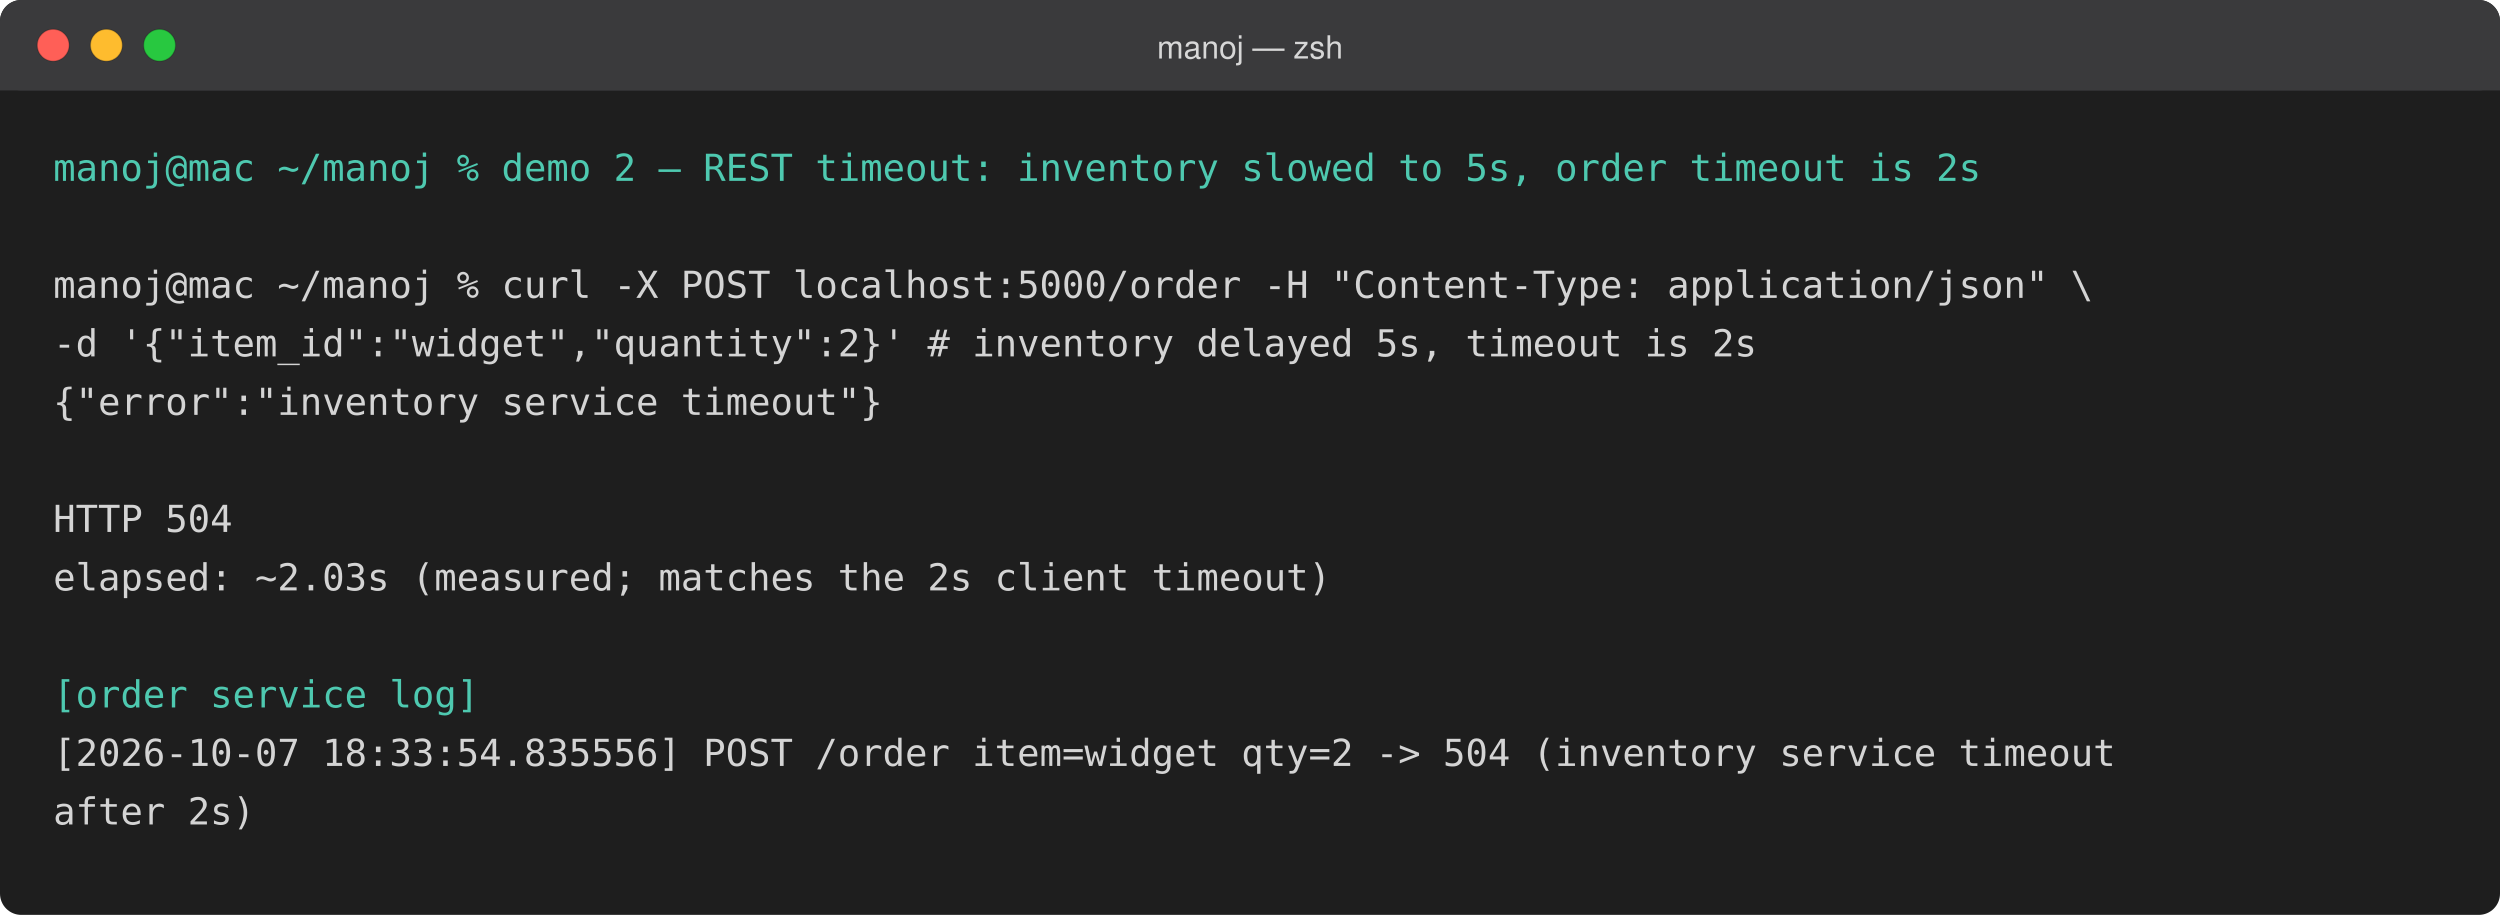
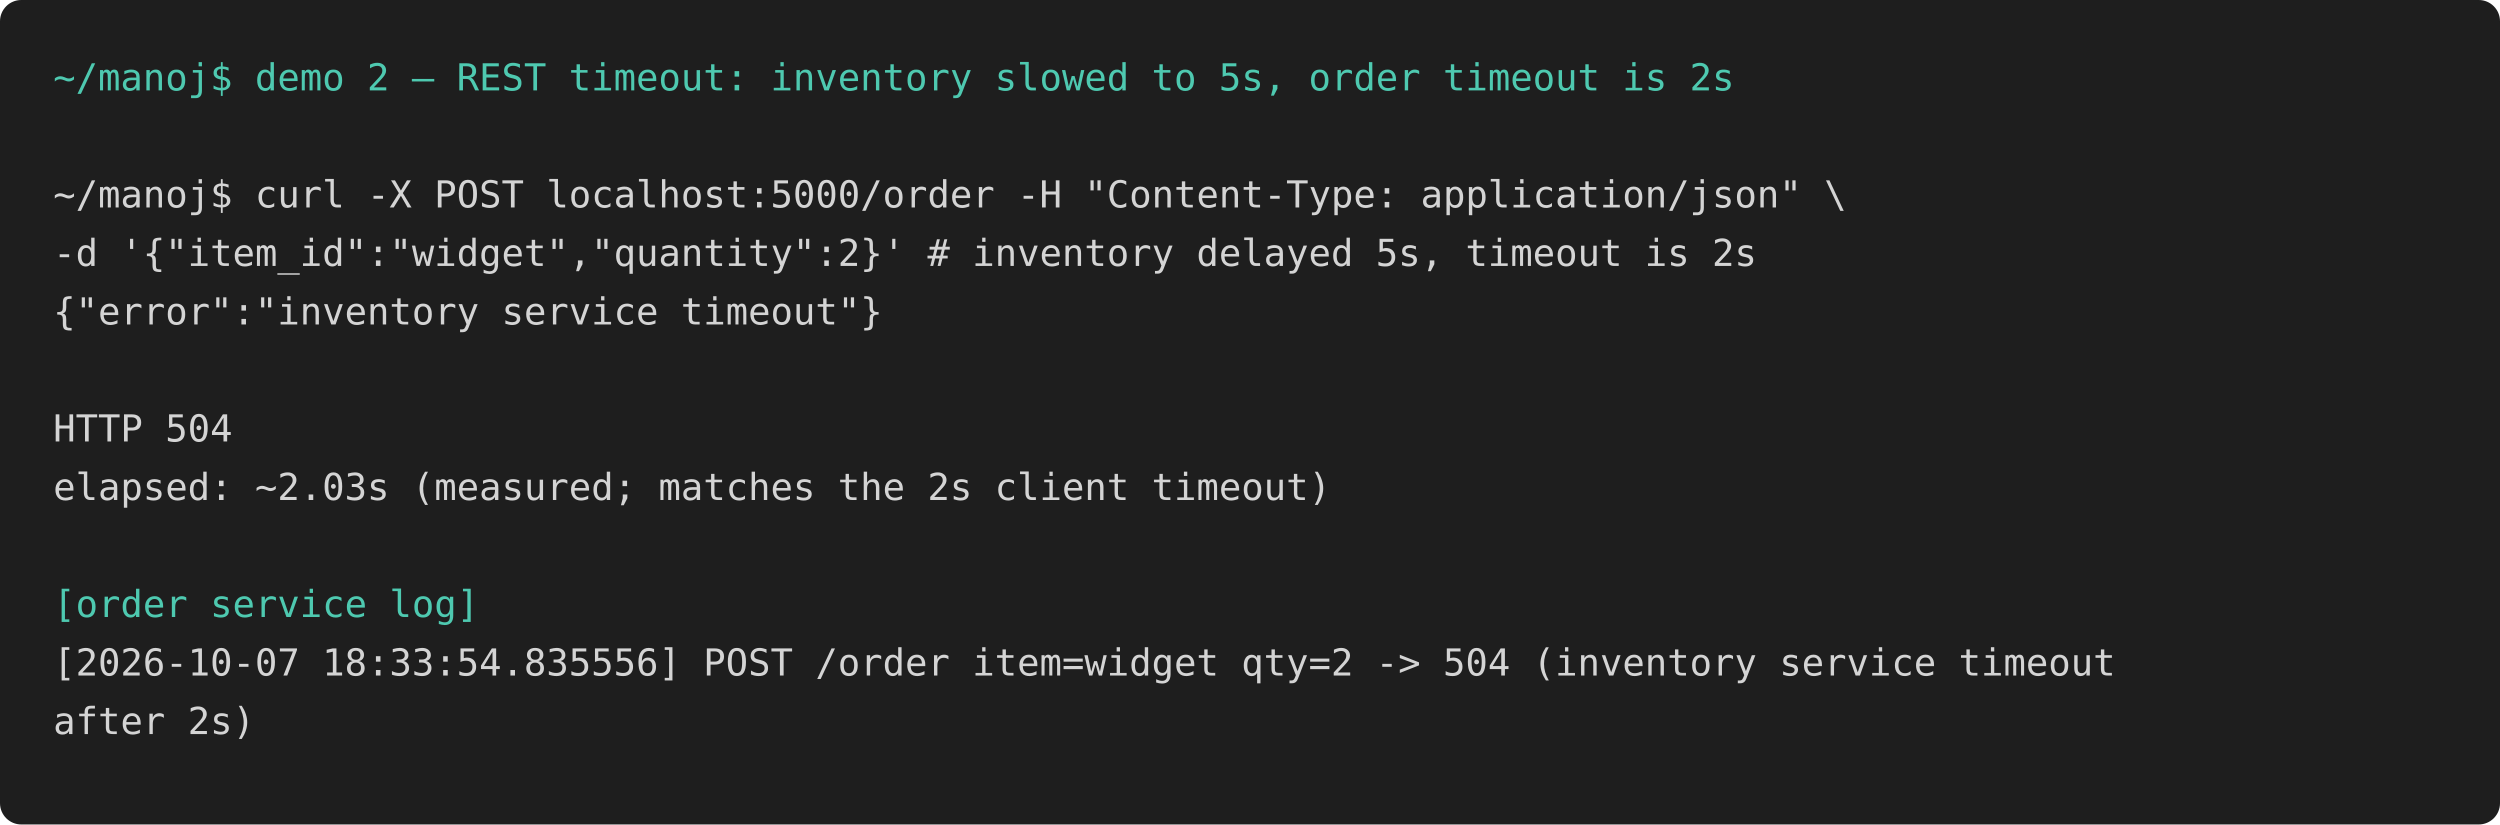
- <svg xmlns="http://www.w3.org/2000/svg" width="940" height="344" viewBox="0 0 940 344">
-   <rect width="940" height="344" rx="8" fill="#1e1e1e" />
-   <rect x="0" y="0" width="940" height="34" rx="8" fill="#3a3a3c" />
-   <rect x="0" y="20" width="940" height="14" fill="#3a3a3c" />
-   <circle cx="20" cy="17" r="6" fill="#ff5f57" stroke="rgba(0,0,0,0.2)" stroke-width="0.5" />
-   <circle cx="40" cy="17" r="6" fill="#febc2e" stroke="rgba(0,0,0,0.2)" stroke-width="0.5" />
-   <circle cx="60" cy="17" r="6" fill="#28c840" stroke="rgba(0,0,0,0.2)" stroke-width="0.5" />
-   <text x="470" y="22" text-anchor="middle" font-family="-apple-system, Helvetica Neue, Helvetica, Arial, sans-serif" font-size="12" fill="#d7d7d7">manoj — zsh</text>
-   <text x="20" y="68" font-family="DejaVu Sans Mono, Menlo, Consolas, monospace" font-size="14" fill="#4ec9b0">manoj@mac ~/manoj % demo 2 — REST timeout: inventory slowed to 5s, order timeout is 2s</text>
-   <text x="20" y="90" font-family="DejaVu Sans Mono, Menlo, Consolas, monospace" font-size="14" fill="#d4d4d4"> </text>
-   <text x="20" y="112" font-family="DejaVu Sans Mono, Menlo, Consolas, monospace" font-size="14" fill="#d4d4d4">manoj@mac ~/manoj % curl -X POST localhost:5000/order -H "Content-Type: application/json" \</text>
-   <text x="20" y="134" font-family="DejaVu Sans Mono, Menlo, Consolas, monospace" font-size="14" fill="#d4d4d4">    -d '{"item_id":"widget","quantity":2}'   # inventory delayed 5s, timeout is 2s</text>
-   <text x="20" y="156" font-family="DejaVu Sans Mono, Menlo, Consolas, monospace" font-size="14" fill="#d4d4d4">{"error":"inventory service timeout"}</text>
-   <text x="20" y="178" font-family="DejaVu Sans Mono, Menlo, Consolas, monospace" font-size="14" fill="#d4d4d4"> </text>
-   <text x="20" y="200" font-family="DejaVu Sans Mono, Menlo, Consolas, monospace" font-size="14" fill="#d4d4d4">HTTP 504</text>
-   <text x="20" y="222" font-family="DejaVu Sans Mono, Menlo, Consolas, monospace" font-size="14" fill="#d4d4d4">elapsed: ~2.03s (measured; matches the 2s client timeout)</text>
-   <text x="20" y="244" font-family="DejaVu Sans Mono, Menlo, Consolas, monospace" font-size="14" fill="#d4d4d4"> </text>
-   <text x="20" y="266" font-family="DejaVu Sans Mono, Menlo, Consolas, monospace" font-size="14" fill="#4ec9b0">[order service log]</text>
-   <text x="20" y="288" font-family="DejaVu Sans Mono, Menlo, Consolas, monospace" font-size="14" fill="#d4d4d4">[2026-10-07 18:33:54.835556] POST /order item=widget qty=2 -&gt; 504 (inventory service timeout</text>
-   <text x="20" y="310" font-family="DejaVu Sans Mono, Menlo, Consolas, monospace" font-size="14" fill="#d4d4d4">after 2s)</text>
+ <svg xmlns="http://www.w3.org/2000/svg" width="940" height="310" viewBox="0 0 940 310">
+   <rect width="940" height="310" rx="8" fill="#1e1e1e" />
+   <text x="20" y="34" font-family="DejaVu Sans Mono, Menlo, Consolas, monospace" font-size="14" fill="#4ec9b0">~/manoj$ demo 2 — REST timeout: inventory slowed to 5s, order timeout is 2s</text>
+   <text x="20" y="56" font-family="DejaVu Sans Mono, Menlo, Consolas, monospace" font-size="14" fill="#d4d4d4"> </text>
+   <text x="20" y="78" font-family="DejaVu Sans Mono, Menlo, Consolas, monospace" font-size="14" fill="#d4d4d4">~/manoj$ curl -X POST localhost:5000/order -H "Content-Type: application/json" \</text>
+   <text x="20" y="100" font-family="DejaVu Sans Mono, Menlo, Consolas, monospace" font-size="14" fill="#d4d4d4">    -d '{"item_id":"widget","quantity":2}'   # inventory delayed 5s, timeout is 2s</text>
+   <text x="20" y="122" font-family="DejaVu Sans Mono, Menlo, Consolas, monospace" font-size="14" fill="#d4d4d4">{"error":"inventory service timeout"}</text>
+   <text x="20" y="144" font-family="DejaVu Sans Mono, Menlo, Consolas, monospace" font-size="14" fill="#d4d4d4"> </text>
+   <text x="20" y="166" font-family="DejaVu Sans Mono, Menlo, Consolas, monospace" font-size="14" fill="#d4d4d4">HTTP 504</text>
+   <text x="20" y="188" font-family="DejaVu Sans Mono, Menlo, Consolas, monospace" font-size="14" fill="#d4d4d4">elapsed: ~2.03s (measured; matches the 2s client timeout)</text>
+   <text x="20" y="210" font-family="DejaVu Sans Mono, Menlo, Consolas, monospace" font-size="14" fill="#d4d4d4"> </text>
+   <text x="20" y="232" font-family="DejaVu Sans Mono, Menlo, Consolas, monospace" font-size="14" fill="#4ec9b0">[order service log]</text>
+   <text x="20" y="254" font-family="DejaVu Sans Mono, Menlo, Consolas, monospace" font-size="14" fill="#d4d4d4">[2026-10-07 18:33:54.835556] POST /order item=widget qty=2 -&gt; 504 (inventory service timeout</text>
+   <text x="20" y="276" font-family="DejaVu Sans Mono, Menlo, Consolas, monospace" font-size="14" fill="#d4d4d4">after 2s)</text>
</svg>
